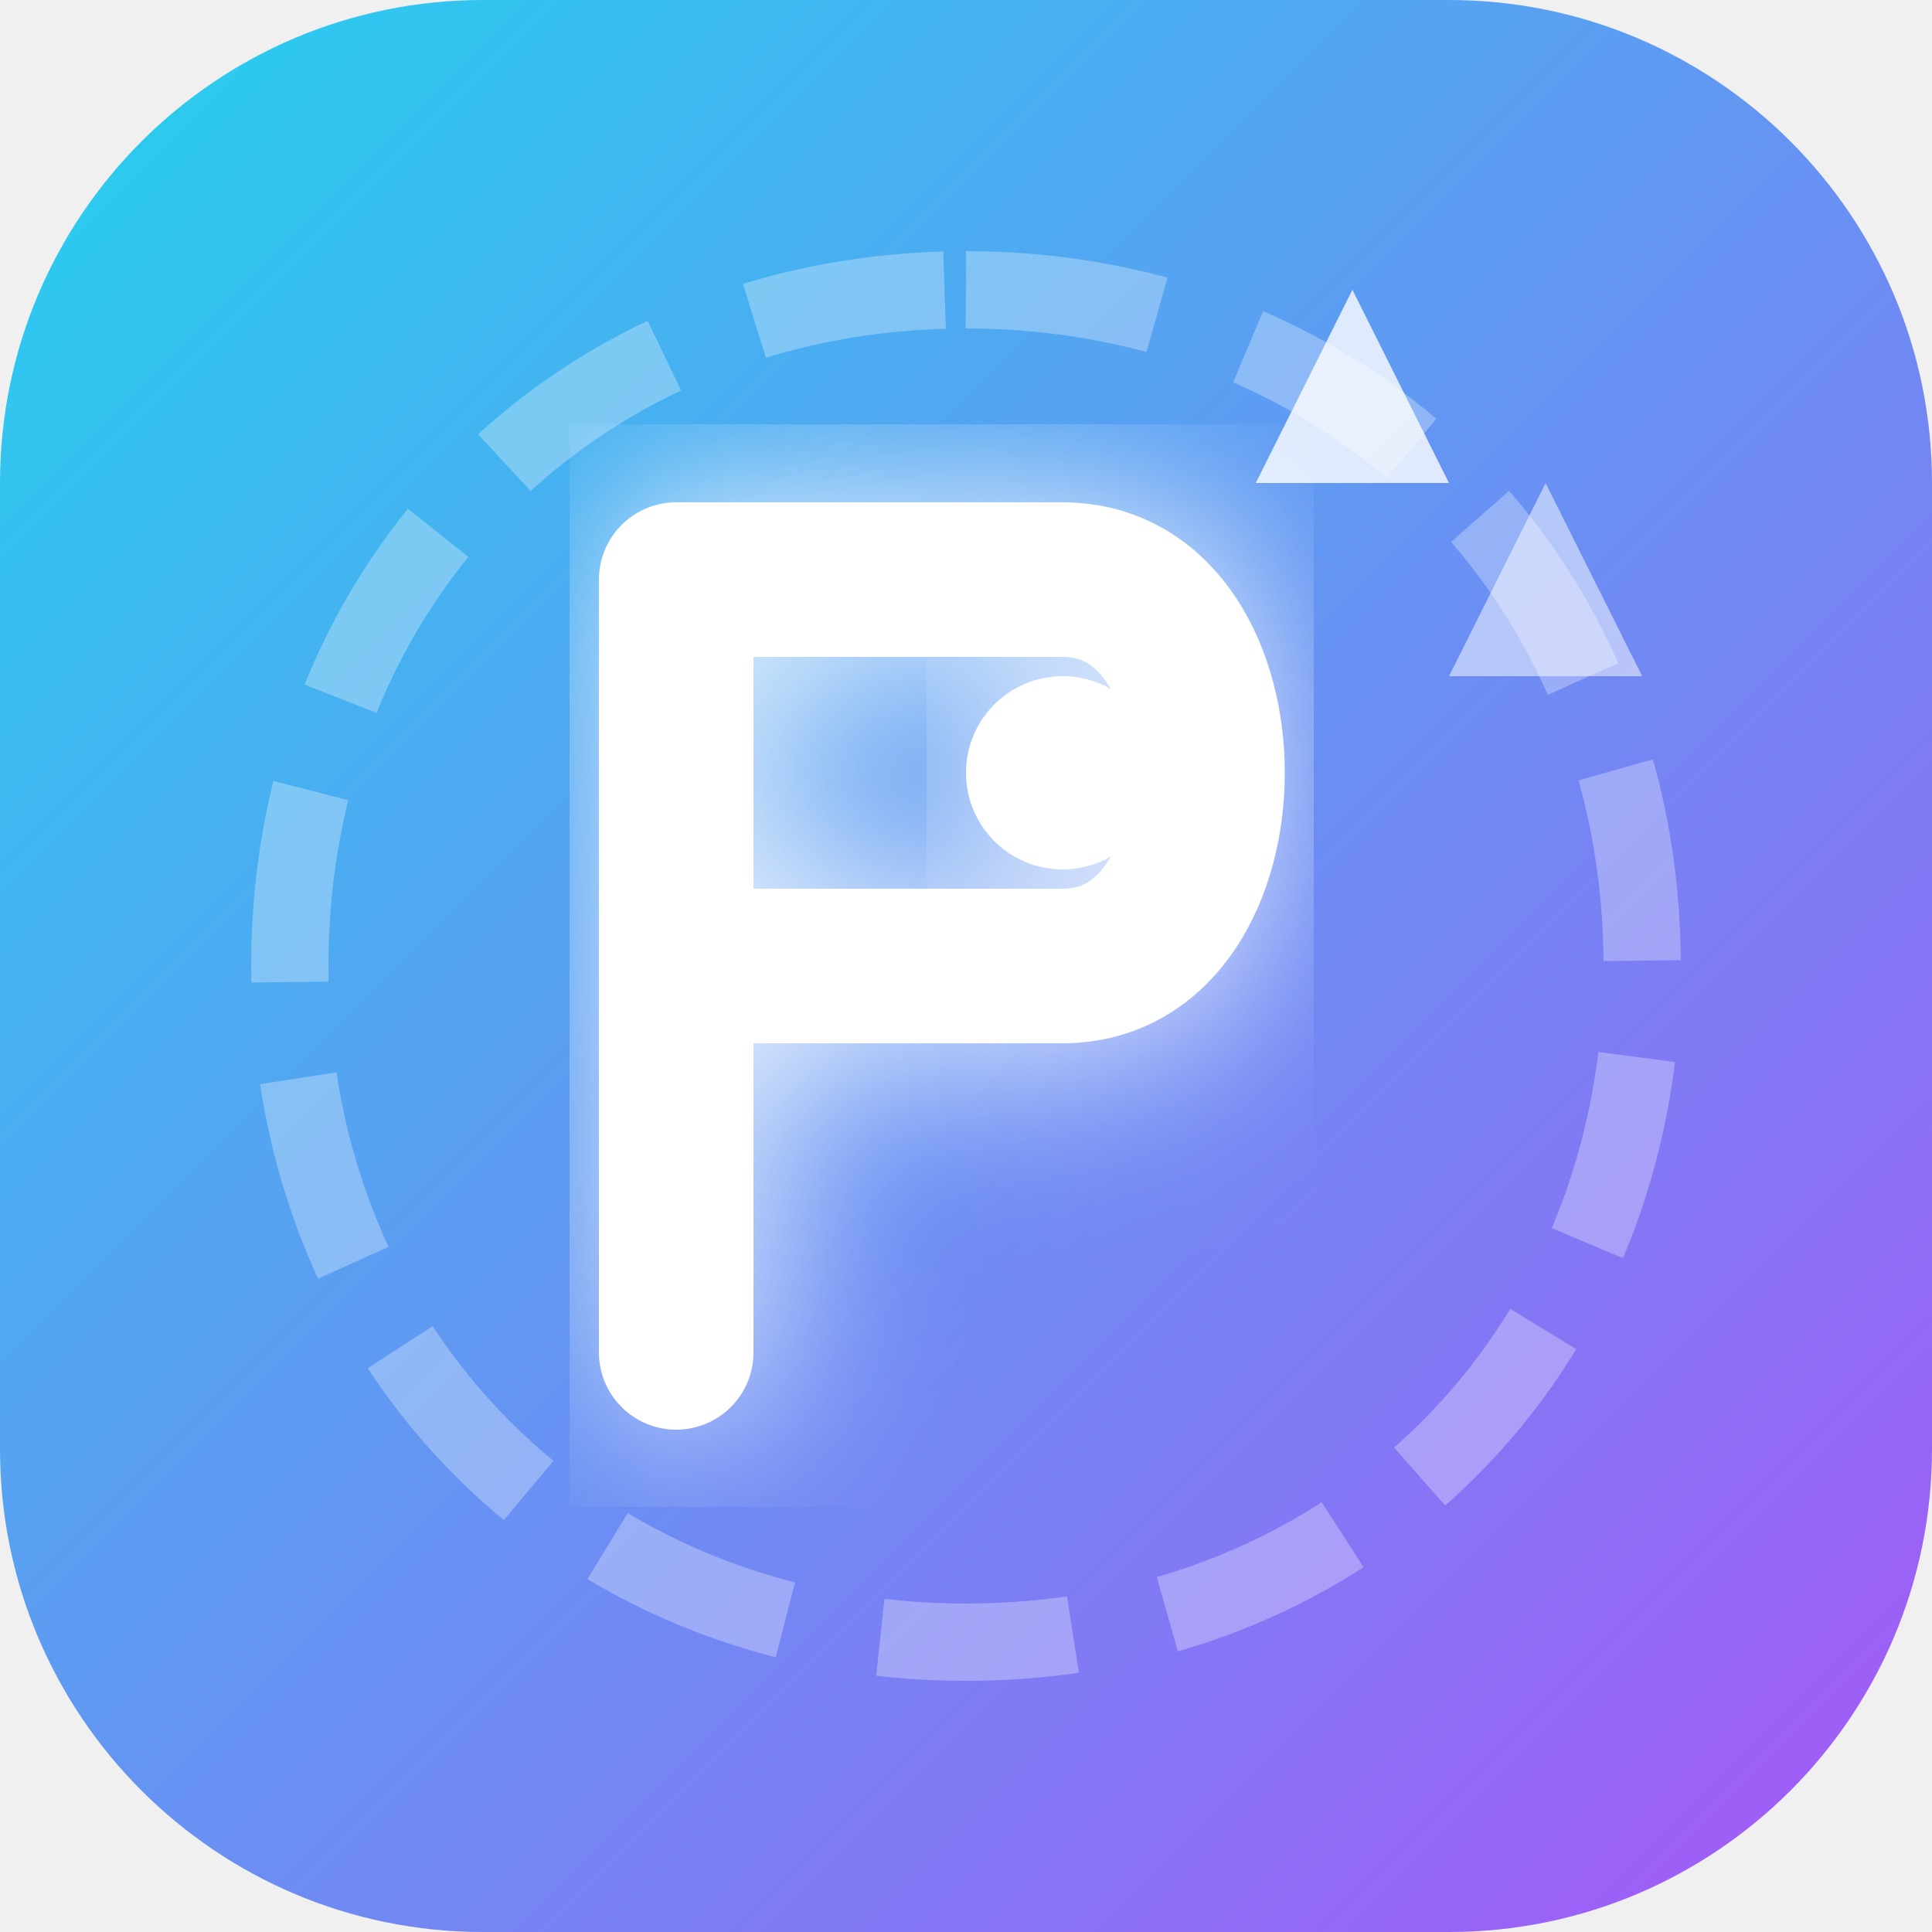
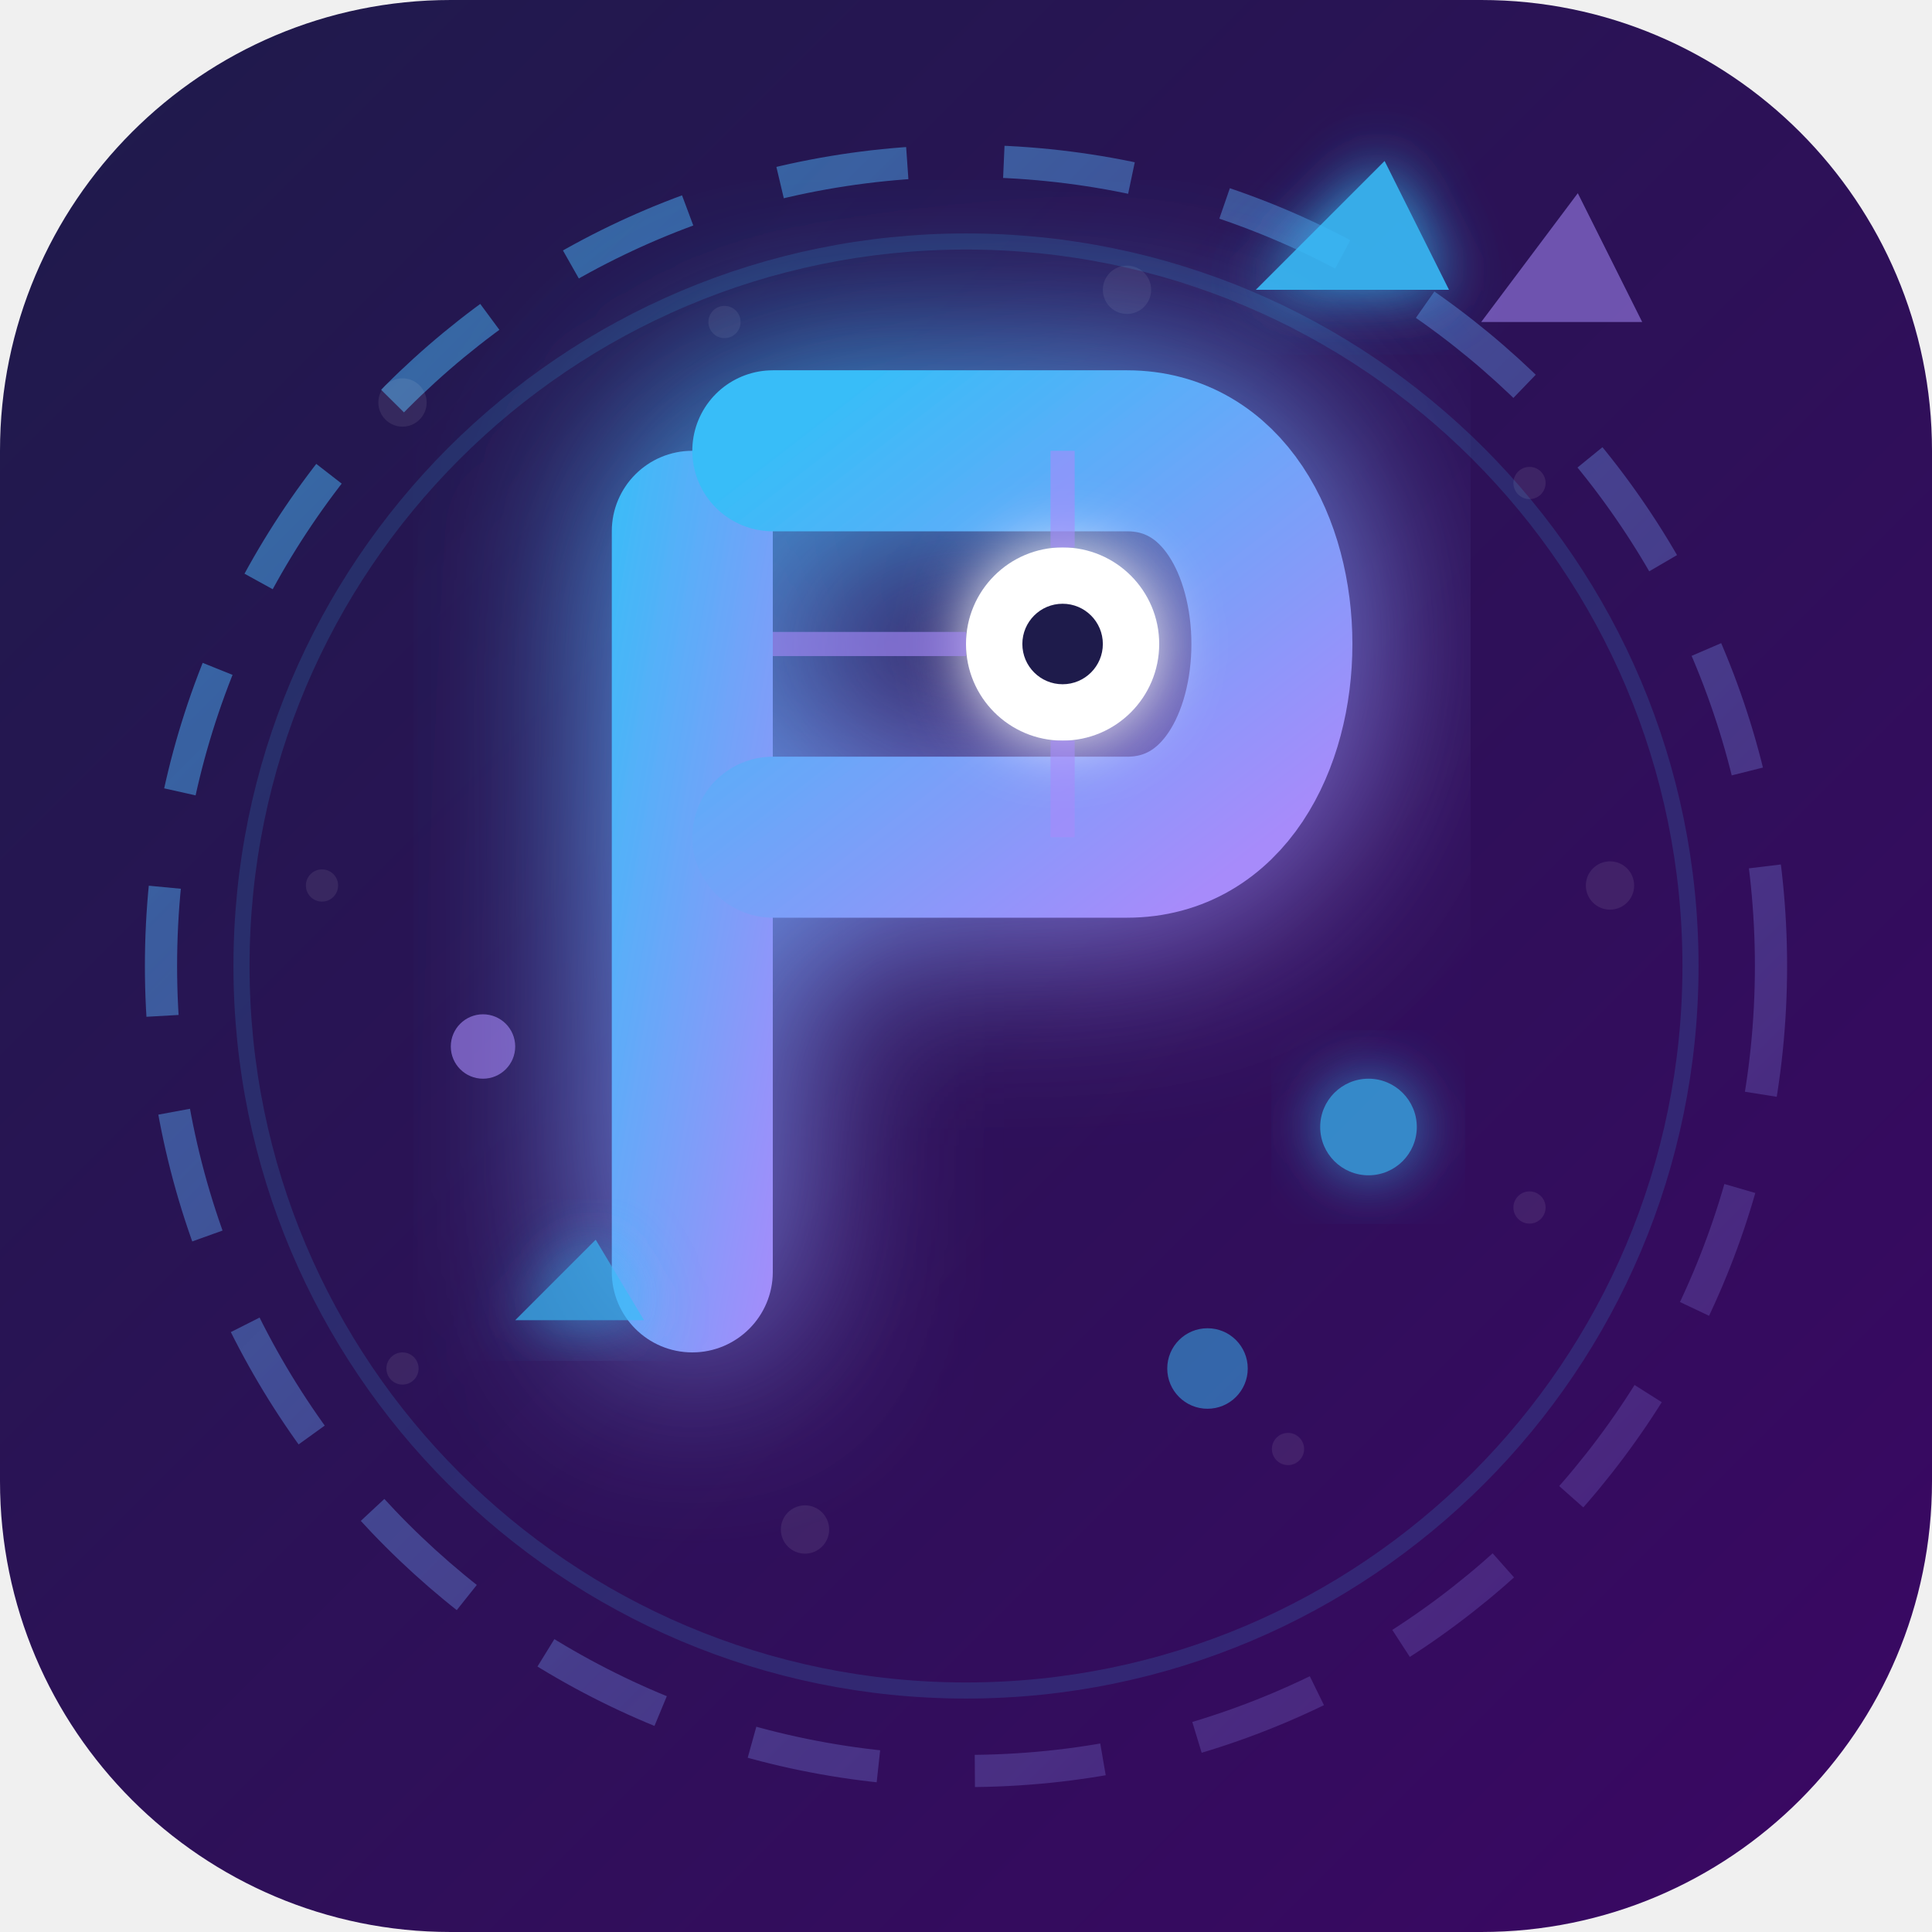
- <svg xmlns="http://www.w3.org/2000/svg" viewBox="0 0 100 100" width="100%" height="100%">
+ <svg xmlns="http://www.w3.org/2000/svg" viewBox="0 0 120 120" width="100%" height="100%">
  <defs>
-     <linearGradient id="bg" x1="0%" y1="0%" x2="100%" y2="100%">
-       <stop offset="0%" stop-color="#22d3ee" />
-       <stop offset="100%" stop-color="#a855f7" />
+     <linearGradient id="bgGrad" x1="0%" y1="0%" x2="100%" y2="100%">
+       <stop offset="0%" stop-color="#1e1b4b" />
+       <stop offset="100%" stop-color="#3b0764" />
    </linearGradient>
-     <filter id="glow" x="-20%" y="-20%" width="140%" height="140%">
-       <feGaussianBlur stdDeviation="5" result="blur" />
+     <filter id="glow" x="-30%" y="-30%" width="160%" height="160%">
+       <feGaussianBlur stdDeviation="6" result="blur" />
+       <feComposite in="SourceGraphic" in2="blur" operator="over" />
+     </filter>
+     <linearGradient id="pGrad" x1="0%" y1="0%" x2="100%" y2="100%">
+       <stop offset="0%" stop-color="#38bdf8" />
+       <stop offset="100%" stop-color="#a78bfa" />
+     </linearGradient>
+     <linearGradient id="ringGrad" x1="0%" y1="0%" x2="100%" y2="100%">
+       <stop offset="0%" stop-color="#38bdf8" stop-opacity="0.8" />
+       <stop offset="100%" stop-color="#a78bfa" stop-opacity="0.2" />
+     </linearGradient>
+     <filter id="particleGlow" x="-50%" y="-50%" width="200%" height="200%">
+       <feGaussianBlur stdDeviation="2" result="blur" />
      <feComposite in="SourceGraphic" in2="blur" operator="over" />
    </filter>
  </defs>
-   <rect width="100" height="100" rx="25" fill="url(#bg)" />
-   <path d="M50 15 C70 15 85 30 85 50 C85 70 70 85 50 85 C30 85 15 70 15 50 C15 30 30 15 50 15 Z" fill="none" stroke="#ffffff" stroke-width="4" stroke-opacity="0.3" stroke-dasharray="10 5" />
-   <path d="M 35 70 L 35 30 L 55 30 C 65 30 65 50 55 50 L 35 50" fill="none" stroke="#ffffff" stroke-width="8" stroke-linecap="round" stroke-linejoin="round" filter="url(#glow)" />
-   <circle cx="55" cy="40" r="5" fill="#ffffff" filter="url(#glow)" />
-   <path d="M 65 25 L 75 25 L 70 15 Z" fill="#ffffff" opacity="0.8" />
-   <path d="M 75 35 L 85 35 L 80 25 Z" fill="#ffffff" opacity="0.5" />
+   <rect width="120" height="120" rx="28" fill="url(#bgGrad)" />
+   <circle cx="60" cy="60" r="50" fill="none" stroke="url(#ringGrad)" stroke-width="2" stroke-dasharray="8 6" opacity="0.7" />
+   <g fill="#ffffff" opacity="0.08">
+     <circle cx="25" cy="25" r="1.5" />
+     <circle cx="45" cy="20" r="1" />
+     <circle cx="70" cy="18" r="1.5" />
+     <circle cx="95" cy="30" r="1" />
+     <circle cx="20" cy="55" r="1" />
+     <circle cx="100" cy="55" r="1.5" />
+     <circle cx="25" cy="85" r="1" />
+     <circle cx="50" cy="95" r="1.5" />
+     <circle cx="80" cy="90" r="1" />
+     <circle cx="95" cy="75" r="1" />
+   </g>
+   <g filter="url(#glow)">
+     <rect x="38" y="28" width="10" height="56" rx="5" fill="url(#pGrad)" />
+     <path d="M 48 28 L 70 28 C 82 28 82 52 70 52 L 48 52" fill="none" stroke="url(#pGrad)" stroke-width="10" stroke-linecap="round" />
+   </g>
+   <circle cx="66" cy="40" r="6" fill="#ffffff" filter="url(#particleGlow)" />
+   <circle cx="66" cy="40" r="2.5" fill="#1e1b4b" />
+   <line x1="66" y1="34" x2="66" y2="28" stroke="#a78bfa" stroke-width="1.5" opacity="0.6" />
+   <line x1="66" y1="46" x2="66" y2="52" stroke="#a78bfa" stroke-width="1.5" opacity="0.6" />
+   <line x1="60" y1="40" x2="48" y2="40" stroke="#a78bfa" stroke-width="1.5" opacity="0.6" />
+   <g transform="translate(78, 18)" opacity="0.9">
+     <path d="M 0 0 L 12 0 L 8 -8 Z" fill="#38bdf8" filter="url(#particleGlow)" />
+     <path d="M 14 2 L 24 2 L 20 -6 Z" fill="#a78bfa" opacity="0.6" />
+   </g>
+   <g transform="translate(32, 82)" opacity="0.7">
+     <path d="M 0 0 L 8 0 L 5 -5 Z" fill="#38bdf8" filter="url(#particleGlow)" />
+   </g>
+   <circle cx="85" cy="70" r="3" fill="#38bdf8" opacity="0.7" filter="url(#particleGlow)" />
+   <circle cx="30" cy="65" r="2" fill="#a78bfa" opacity="0.6" />
+   <circle cx="75" cy="85" r="2.5" fill="#38bdf8" opacity="0.5" />
+   <circle cx="60" cy="60" r="45" fill="none" stroke="#38bdf8" stroke-width="1" opacity="0.15" />
</svg>
